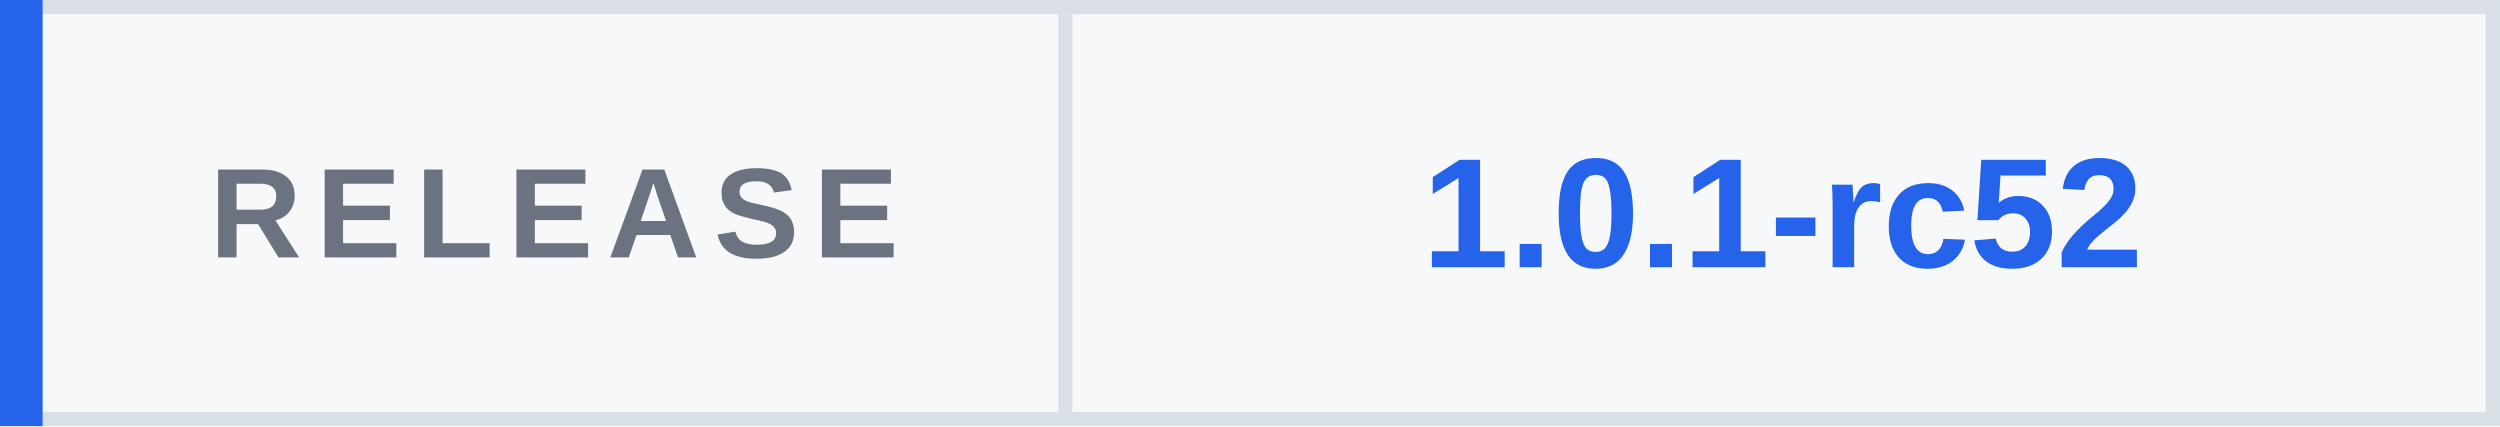
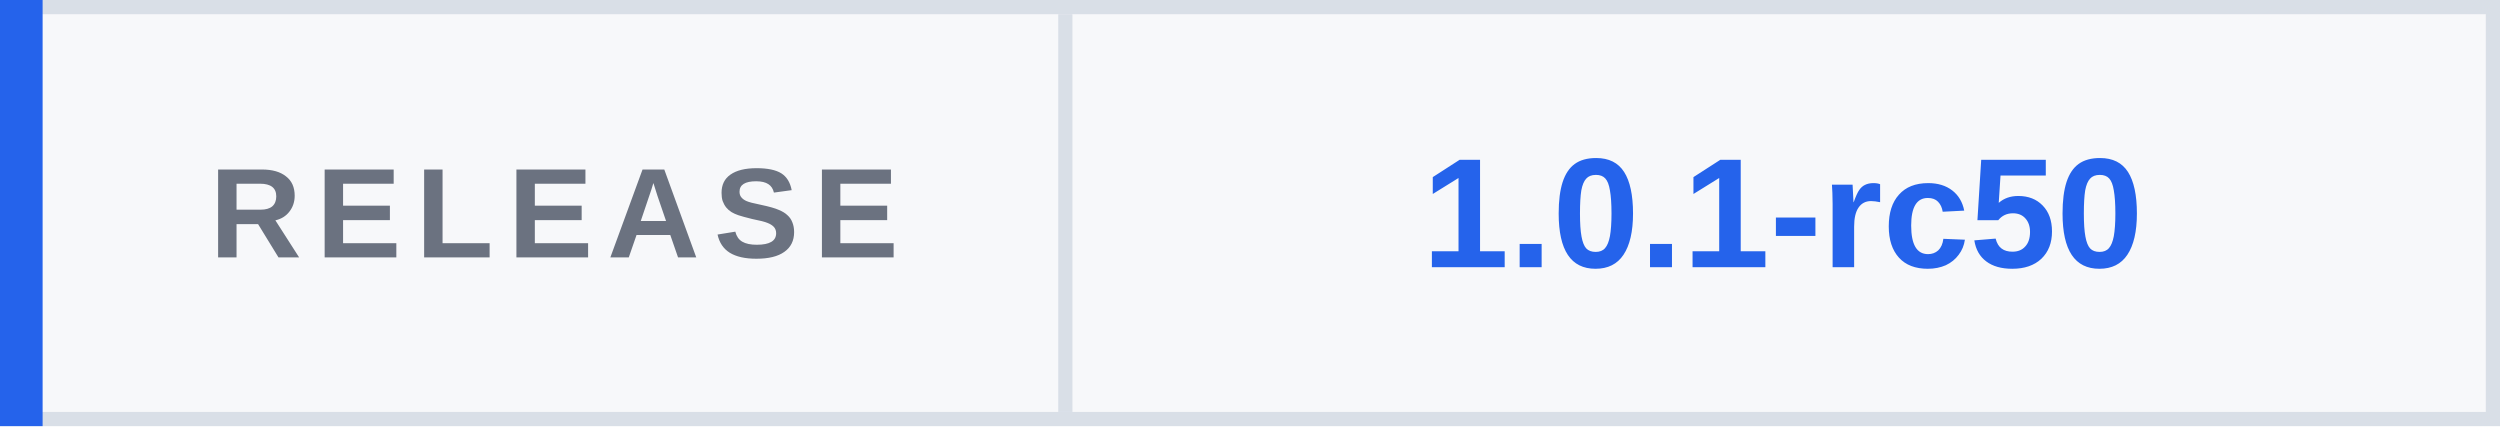
- <svg xmlns="http://www.w3.org/2000/svg" width="176" height="30" viewBox="0 0 176 30" role="img" aria-label="当前发行版本 1.0.1-rc52">
+ <svg xmlns="http://www.w3.org/2000/svg" width="176" height="30" viewBox="0 0 176 30" role="img" aria-label="当前发行版本 1.0.1-rc50">
  <rect width="176" height="30" fill="#f7f8fa" />
  <rect x="0.5" y="0.5" width="175" height="29" fill="none" stroke="#d9dfe7" />
  <path d="M75 1V29" stroke="#d9dfe7" />
  <rect width="3" height="30" fill="#2563eb" />
  <g font-family="Segoe UI, Arial, sans-serif" dominant-baseline="central">
    <text x="39.0" y="15" text-anchor="middle" font-size="9" font-weight="600" letter-spacing="1" fill="#6b7280">RELEASE</text>
-     <text x="125.5" y="15" text-anchor="middle" font-size="11" font-weight="600" fill="#2563eb">1.0.1-rc52</text>
+     <text x="125.5" y="15" text-anchor="middle" font-size="11" font-weight="600" fill="#2563eb">1.0.1-rc50</text>
  </g>
</svg>
